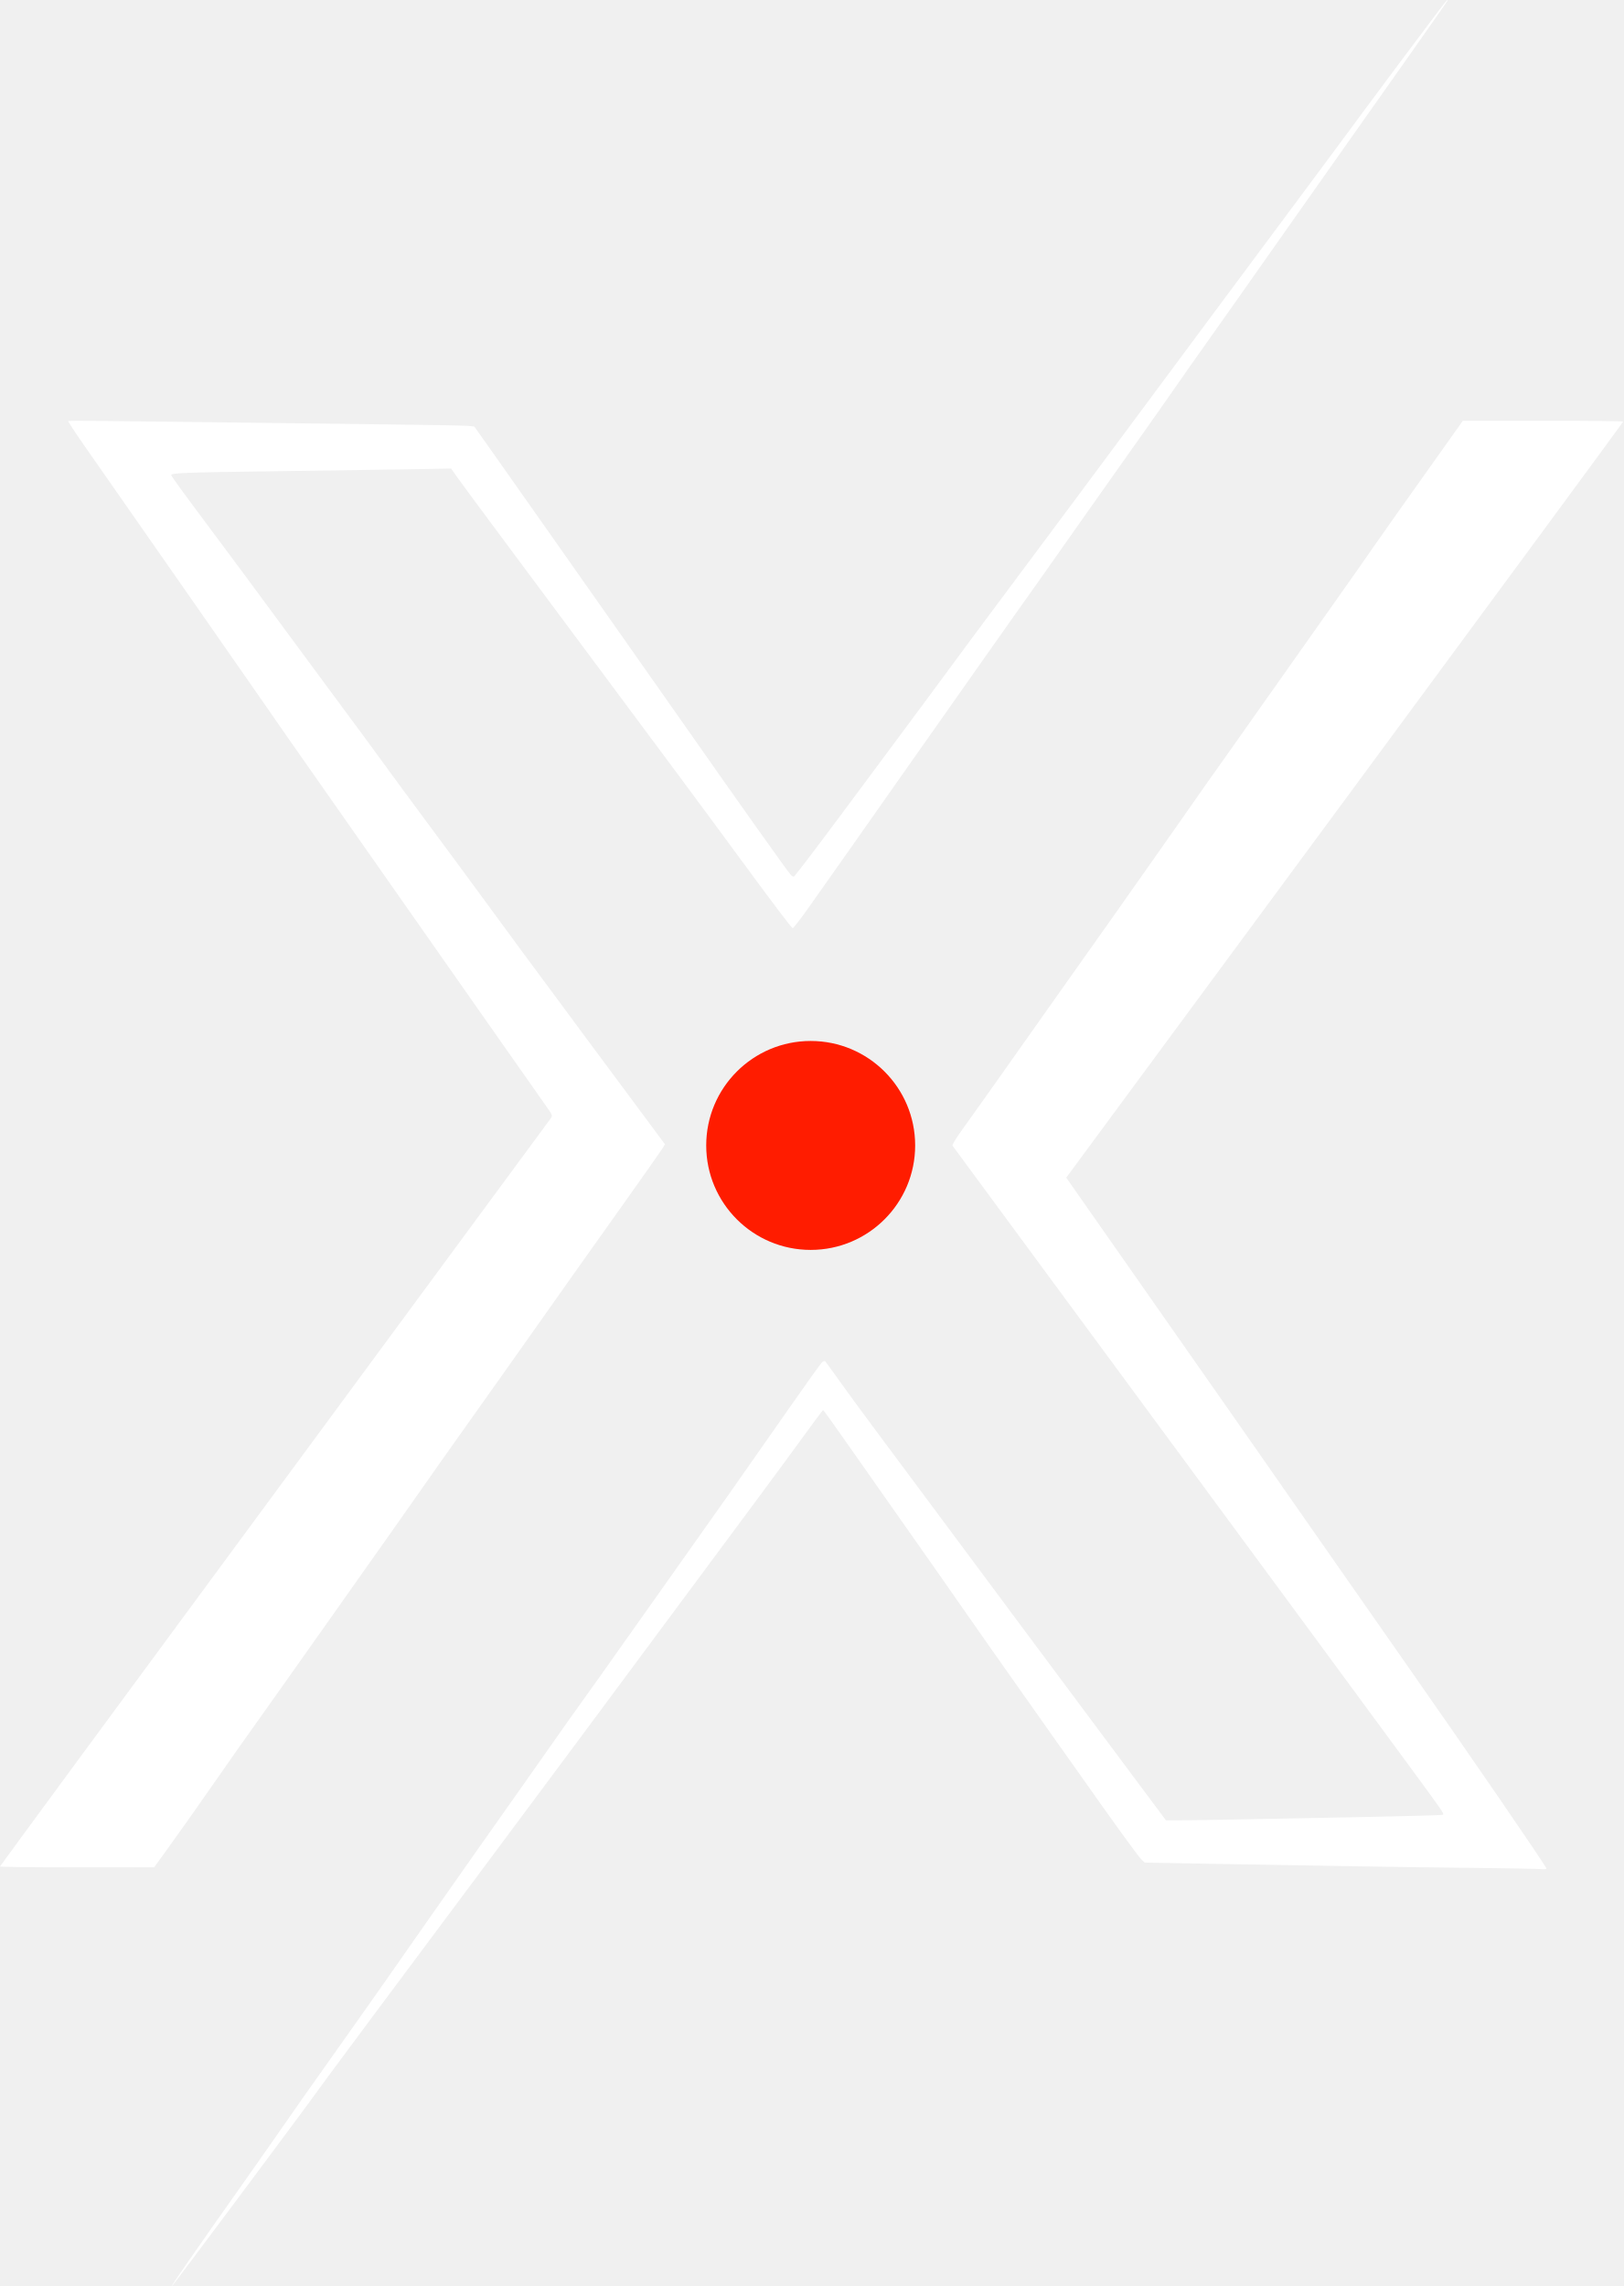
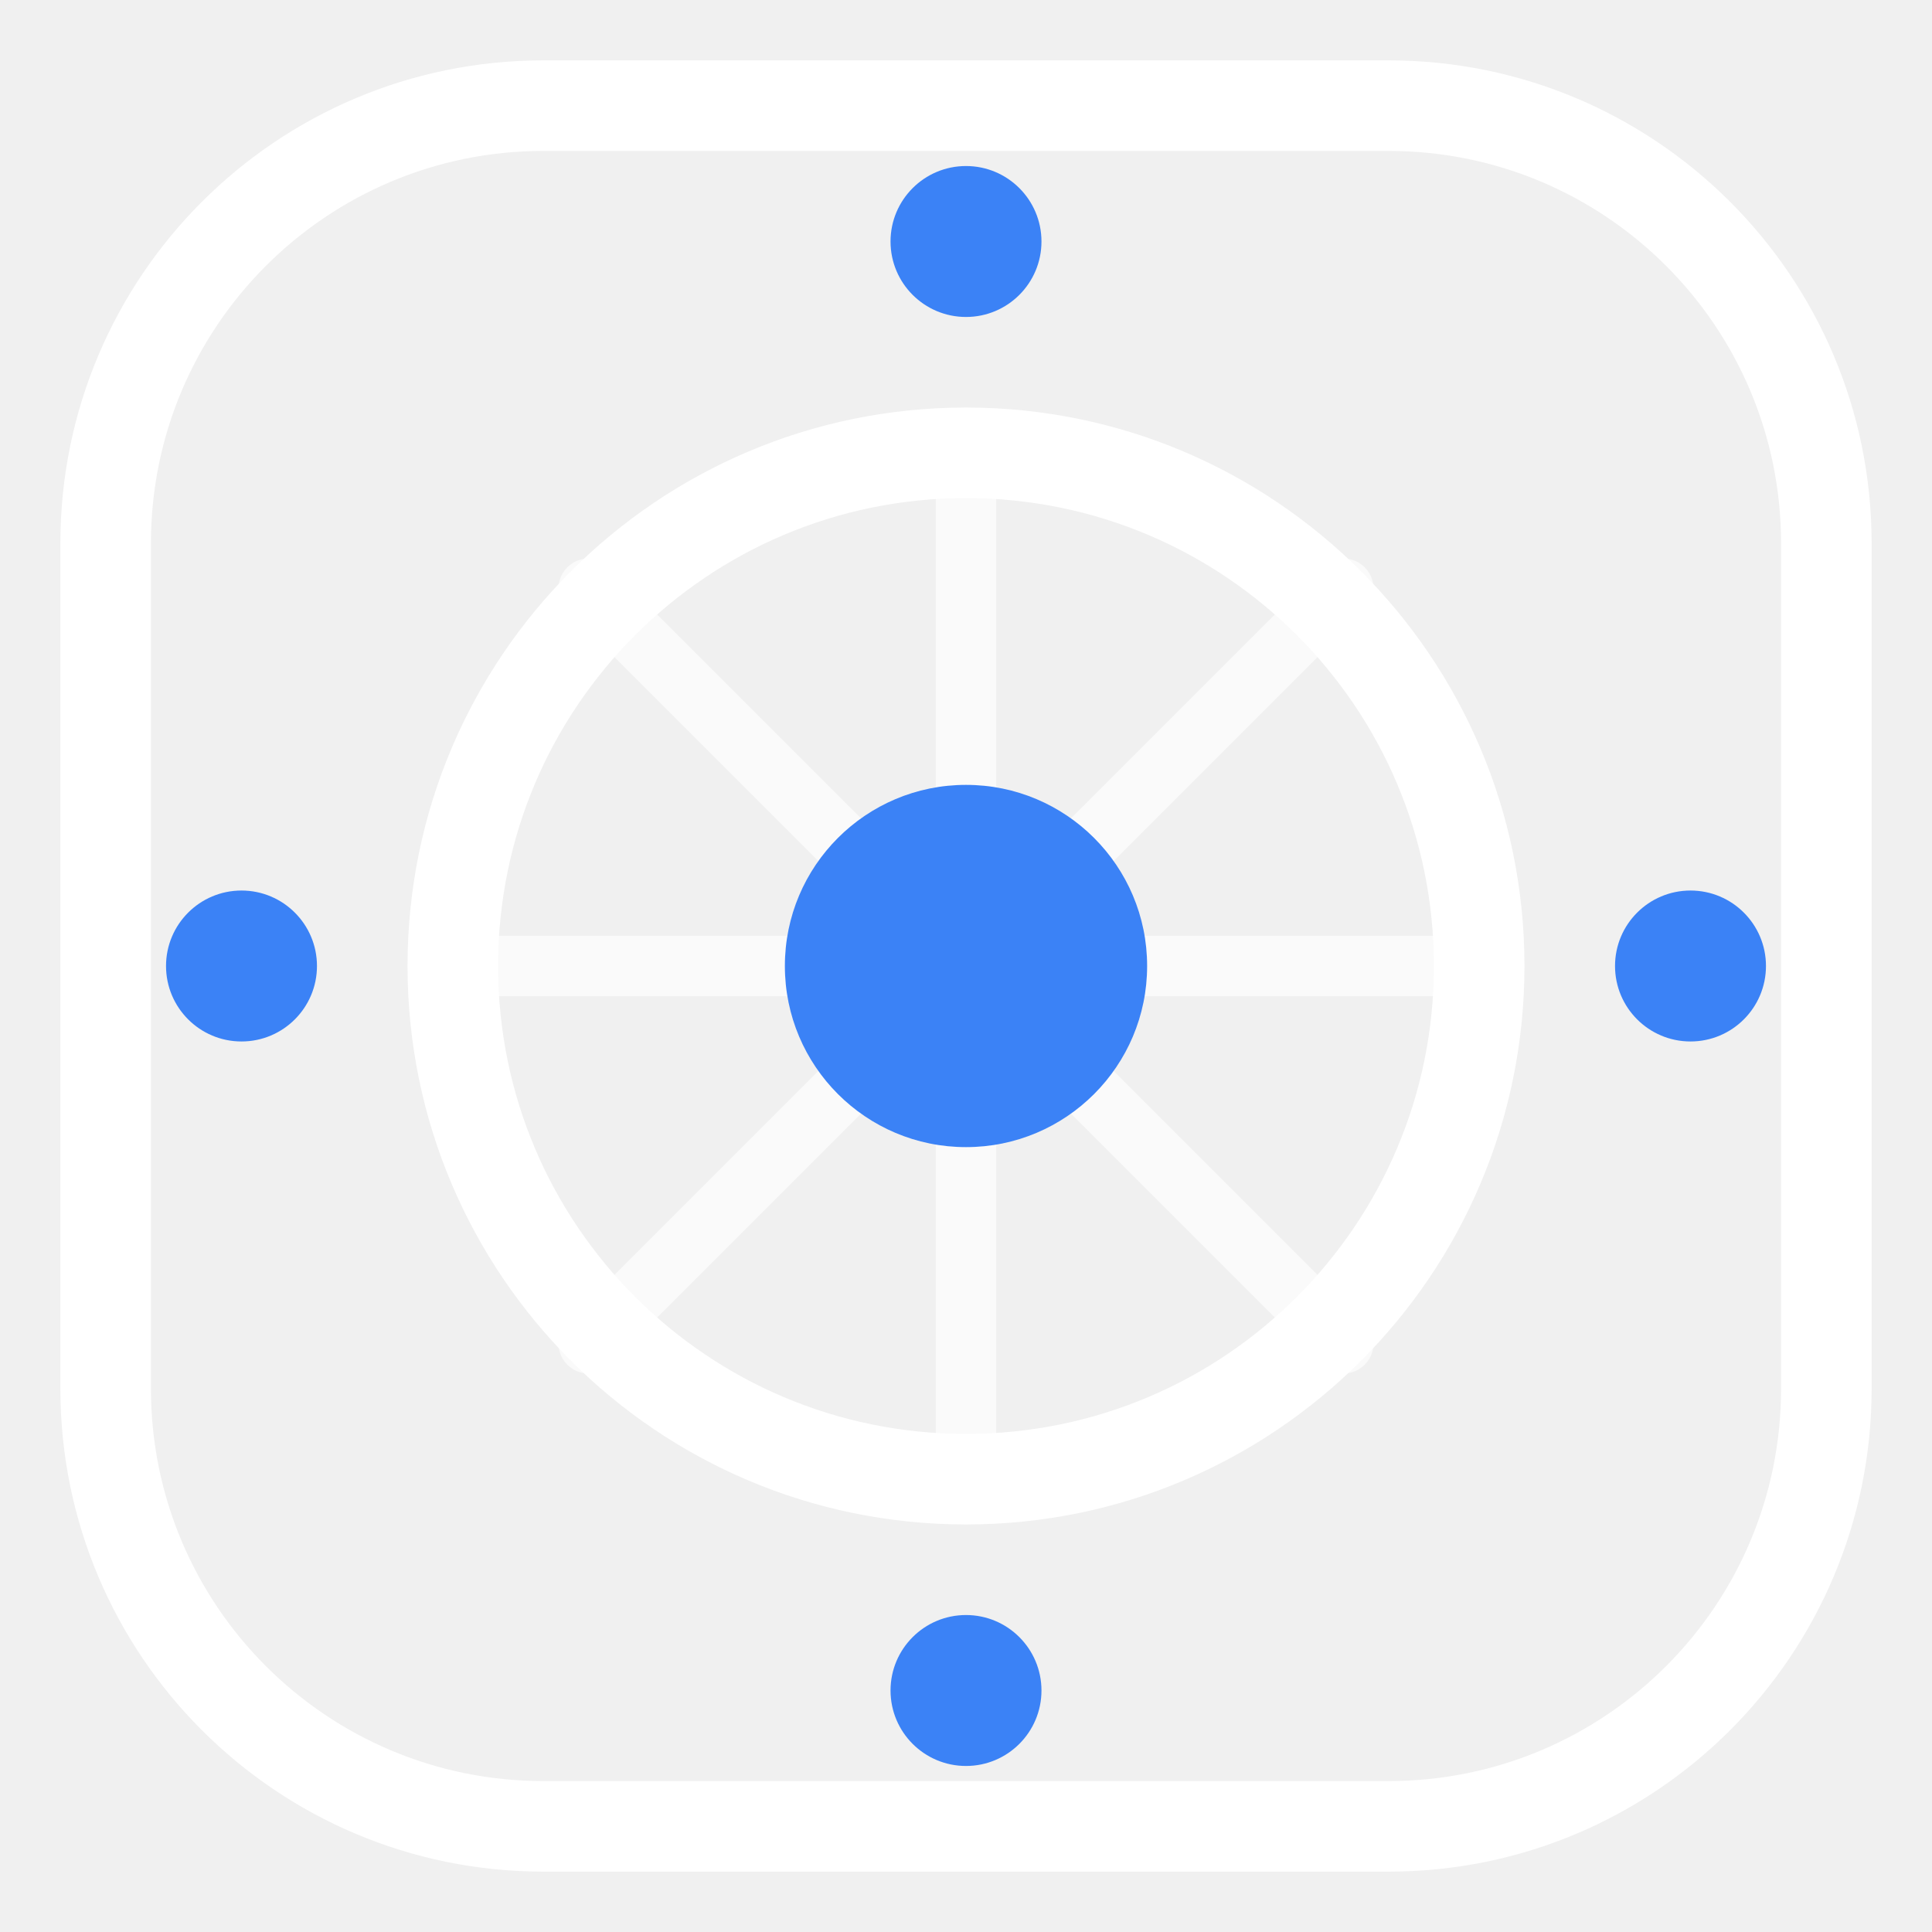
- <svg xmlns="http://www.w3.org/2000/svg" id="Layer_1" data-name="Layer 1" viewBox="0 0 1496.31 2107.3">
-   <defs>
-     <style>
-       .cls-1 {
-         fill: #ff1c00;
-       }
- 
-       .cls-2 {
-         fill: #fff;
-         fill-rule: evenodd;
-       }
-     </style>
-   </defs>
-   <path class="cls-2" d="m1325.87,10.31c-22.6,30.02-56.68,75.61-66.86,89.46-12.93,17.6-50.89,68.74-80.83,108.94-22.08,29.65-44.15,59.33-66.18,89.02-36.05,48.59-54.42,73.34-75.89,102.24-12.53,16.86-32.47,43.72-44.35,59.71-11.87,15.98-37.57,50.46-57.1,76.61-32.07,42.95-42.76,57.36-79.13,106.72-5.99,8.14-21.33,28.82-34.1,45.96-15.46,20.77-30.91,41.56-46.34,62.35-20.92,28.17-40.39,53.76-43,56.53-.65.69-1.89.03-3.6-1.95-3.72-4.3-48.89-67.92-95.01-133.83-9.95-14.24-37.53-53.47-61.25-87.18-23.74-33.72-54.17-76.98-67.63-96.16-15.28-21.75-30.58-43.48-45.92-65.19l-21.43-30.31-5.43-.63c-2.99-.35-45.14-1.07-93.67-1.6-60.49-.69-120.99-1.44-181.49-2.25-51.29-.71-93.5-1.03-93.81-.71-.31.31,6.02,10.02,14.05,21.57,21.96,31.58,69.77,100.08,97.25,139.36,13.42,19.19,38.91,55.8,56.65,81.36,32.33,46.6,38.77,55.82,83.19,119.13,16.25,23.15,32.47,46.31,48.69,69.49,13.62,19.47,35.45,50.62,48.51,69.22,13.06,18.6,37.24,53.07,53.72,76.61,16.48,23.54,33.26,47.43,37.3,53.11,6.96,9.78,7.26,10.43,5.75,12.69-.88,1.29-115.52,156.9-254.75,345.79C113.94,1565.25.01,1720.15,0,1720.58c0,.44,31.97.79,71.05.77l71.06-.03,10.53-14.52c12.26-16.92,36.96-51.9,50.53-71.58,9.21-13.36,14.72-21.15,54.89-77.66,10.53-14.81,32.38-45.72,48.57-68.68,16.18-22.95,38.85-55.05,50.38-71.33,11.53-16.28,26.58-37.66,33.46-47.55,6.87-9.89,23.5-33.42,36.93-52.3,13.45-18.89,30.81-43.38,38.59-54.42,7.78-11.05,23.42-33.15,34.76-49.14,11.34-15.98,23.76-33.58,27.63-39.11,3.87-5.52,23.52-33.21,43.67-61.51,20.16-28.31,37.6-53.1,38.77-55.08l2.13-3.6-15.56-21c-18.91-25.5-37.82-50.99-56.77-76.48-22.67-30.51-49.59-66.9-59.81-80.84-49.09-66.94-72.9-99.26-90.35-122.71-10.46-14.05-26.87-36.34-36.45-49.55s-28.09-38.33-41.12-55.85c-13.04-17.52-38.18-51.58-55.9-75.69s-43.24-58.6-56.72-76.61c-28.91-38.65-41.64-56.09-42.4-58.05-.81-2.11,11.89-2.58,102.63-3.76,43.59-.56,96.37-1.33,117.29-1.71l38.04-.68,6.28,8.85c5.68,8.02,38.85,52.74,99.01,133.54,93.19,125.16,127.43,171.31,162.63,219.26,29.75,40.53,45.76,61.67,46.96,62.03.59.17,7.04-8.13,14.34-18.44,16.4-23.14,62.27-88.3,89.07-126.54,10.99-15.69,26.74-38.04,34.98-49.66,10.33-14.58,20.61-29.21,30.85-43.86,8.73-12.49,24.15-34.37,34.29-48.61,19.69-27.66,25.88-36.42,67.51-95.64,14.72-20.92,37.06-52.55,49.65-70.27,12.58-17.72,24.96-35.32,27.5-39.09s10.85-15.66,18.47-26.42c29.23-41.23,58.42-82.63,91.29-129.44,18.76-26.74,45.08-64.07,58.49-82.95,24.23-34.13,85.23-120.84,86.78-123.37.44-.72.56-1.32.25-1.32s-4.04,4.63-8.3,10.3m17.57,384.64c-4.16,5.91-8.35,11.81-12.55,17.7-25.07,35.06-65.02,91.65-76.36,108.19-3.84,5.59-22.49,32.03-41.45,58.77-18.96,26.74-42.97,60.73-53.35,75.56-10.38,14.81-21.79,30.98-25.35,35.93-8.29,11.49-28.94,40.83-56.52,80.31-19.73,28.23-78.69,111.77-110.57,156.64-6.9,9.73-24.67,34.88-39.49,55.89-14.82,21.01-32.29,45.6-38.81,54.62-7.23,10.01-11.53,16.86-10.98,17.56.93,1.23,57.54,78.08,102.79,139.56,40.52,55.06,149.82,203.43,218.74,296.93,27.66,37.53,84.19,114.37,102.88,139.85,27.42,37.37,29.03,39.72,27.7,40.45-.71.4-29.34,1.25-63.63,1.91-34.29.65-85.64,1.64-114.13,2.21-28.49.57-57.58,1.03-64.67,1.03h-12.9l-28.85-38.67c-54.64-73.26-78.76-105.64-100.67-135.16-12.09-16.28-29.75-40.05-39.27-52.83-9.51-12.78-32.31-43.45-50.69-68.15-17.04-22.9-34.06-45.79-51.09-68.68-9.73-13.08-23.3-31.62-30.14-41.21s-12.86-17.88-13.36-18.41c-.53-.59-1.76-.19-3.06.97-1.19,1.08-14.78,20.07-30.21,42.2-37.96,54.45-66.46,94.98-104.87,149.07-17.74,24.99-42.48,59.95-54.98,77.66-12.5,17.73-25.16,35.56-28.17,39.63-5.39,7.32-16.85,23.55-62.69,88.76-13.08,18.6-30.67,43.56-39.13,55.48-8.45,11.91-26.8,38.06-40.81,58.12-36.24,51.9-53.68,76.76-70.81,100.92-38.45,54.21-62.16,87.87-70.79,100.52-3.48,5.11-15.09,21.67-25.78,36.8-51.41,72.73-74,105.35-70.65,102.01,2.31-2.31,125.38-167.35,133.95-179.64,4.58-6.56,74.4-100.44,153.26-206.05,29.29-39.23,69.67-93.49,89.74-120.6,24.27-32.77,48.58-65.52,72.91-98.28,79.79-107.36,115.57-155.74,132.18-178.68,9.57-13.21,17.62-24.02,17.92-24.03s9.09,12.19,19.55,27.12c10.46,14.93,28.25,40.25,39.51,56.26,36.54,51.93,61.72,87.84,76.68,109.43,8.06,11.62,16.88,24.23,19.6,27.99,2.72,3.78,15.78,22.32,29.05,41.21,13.25,18.89,26.5,37.66,29.45,41.73,2.94,4.07,12.03,16.9,20.23,28.54,33.08,46.99,56.52,79.41,59.36,82.08l3,2.83,62.35,1.15c106.58,1.96,180.58,3.12,239.86,3.75,31.38.32,59.56.83,62.61,1.11s5.55.08,5.55-.45c0-1.84-70.65-104.82-134.57-196.11-8.14-11.62-21.76-31.13-30.26-43.32-10.21-14.62-20.43-29.25-30.66-43.86-11.82-16.89-23.62-33.8-35.4-50.73-13-18.69-26-37.34-39.05-56-8.38-11.97-16.76-23.95-25.11-35.93-10.61-15.25-116.96-167.23-142.75-204.03l-4.87-6.95,256.71-348.09c141.2-191.45,256.73-348.45,256.73-348.88s-33.25-.79-73.9-.79h-73.92l-5,7.12-.07-.05Z" />
-   <circle class="cls-1" cx="747.3" cy="1055.9" r="96.3" />
+ <svg xmlns="http://www.w3.org/2000/svg" viewBox="0 0 128 128" role="img" aria-label="SSI">
+   <rect x="7" y="7" width="114" height="114" rx="29" fill="none" stroke="#ffffff" stroke-width="6" />
+   <circle cx="64" cy="64" r="34" fill="none" stroke="#ffffff" stroke-width="6" />
+   <path d="M33 64h62M64 33v62M39 39l50 50M89 39 39 89" stroke="#ffffff" stroke-width="4" stroke-linecap="round" opacity=".65" />
+   <circle cx="64" cy="64" r="12" fill="#3b82f6" />
+   <circle cx="64" cy="16" r="5" fill="#3b82f6" />
+   <circle cx="112" cy="64" r="5" fill="#3b82f6" />
+   <circle cx="64" cy="112" r="5" fill="#3b82f6" />
+   <circle cx="16" cy="64" r="5" fill="#3b82f6" />
</svg>
